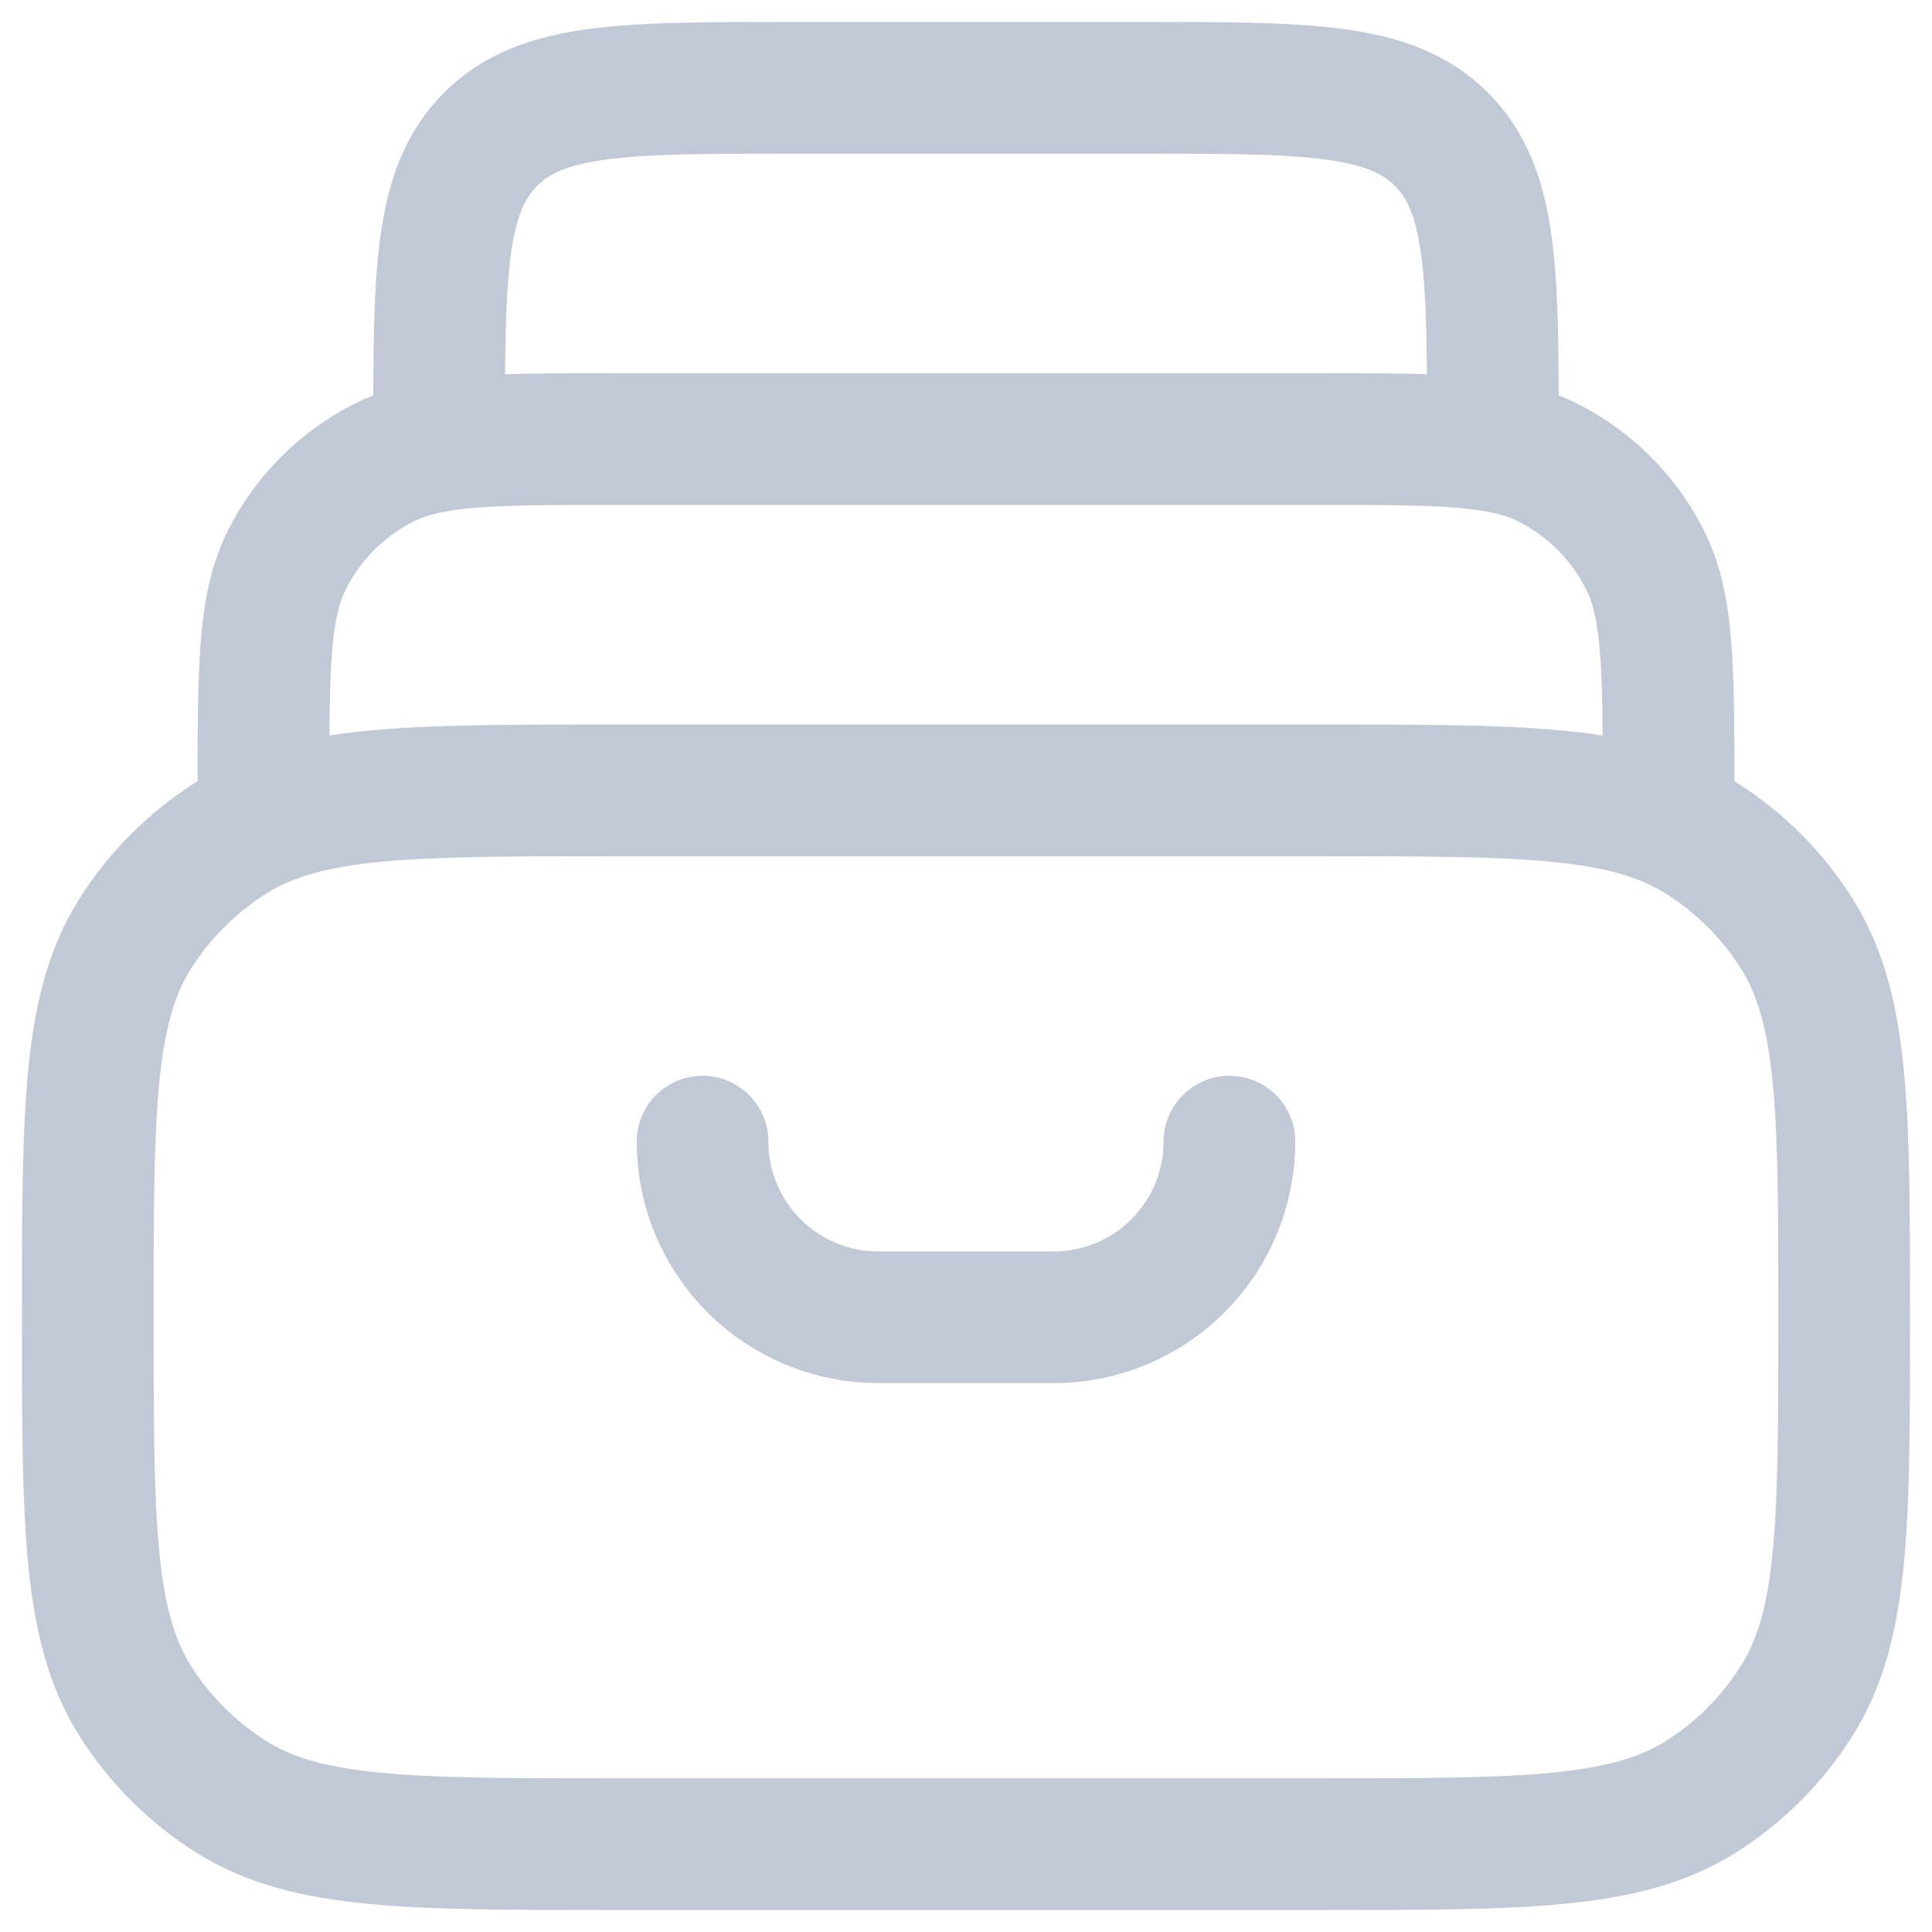
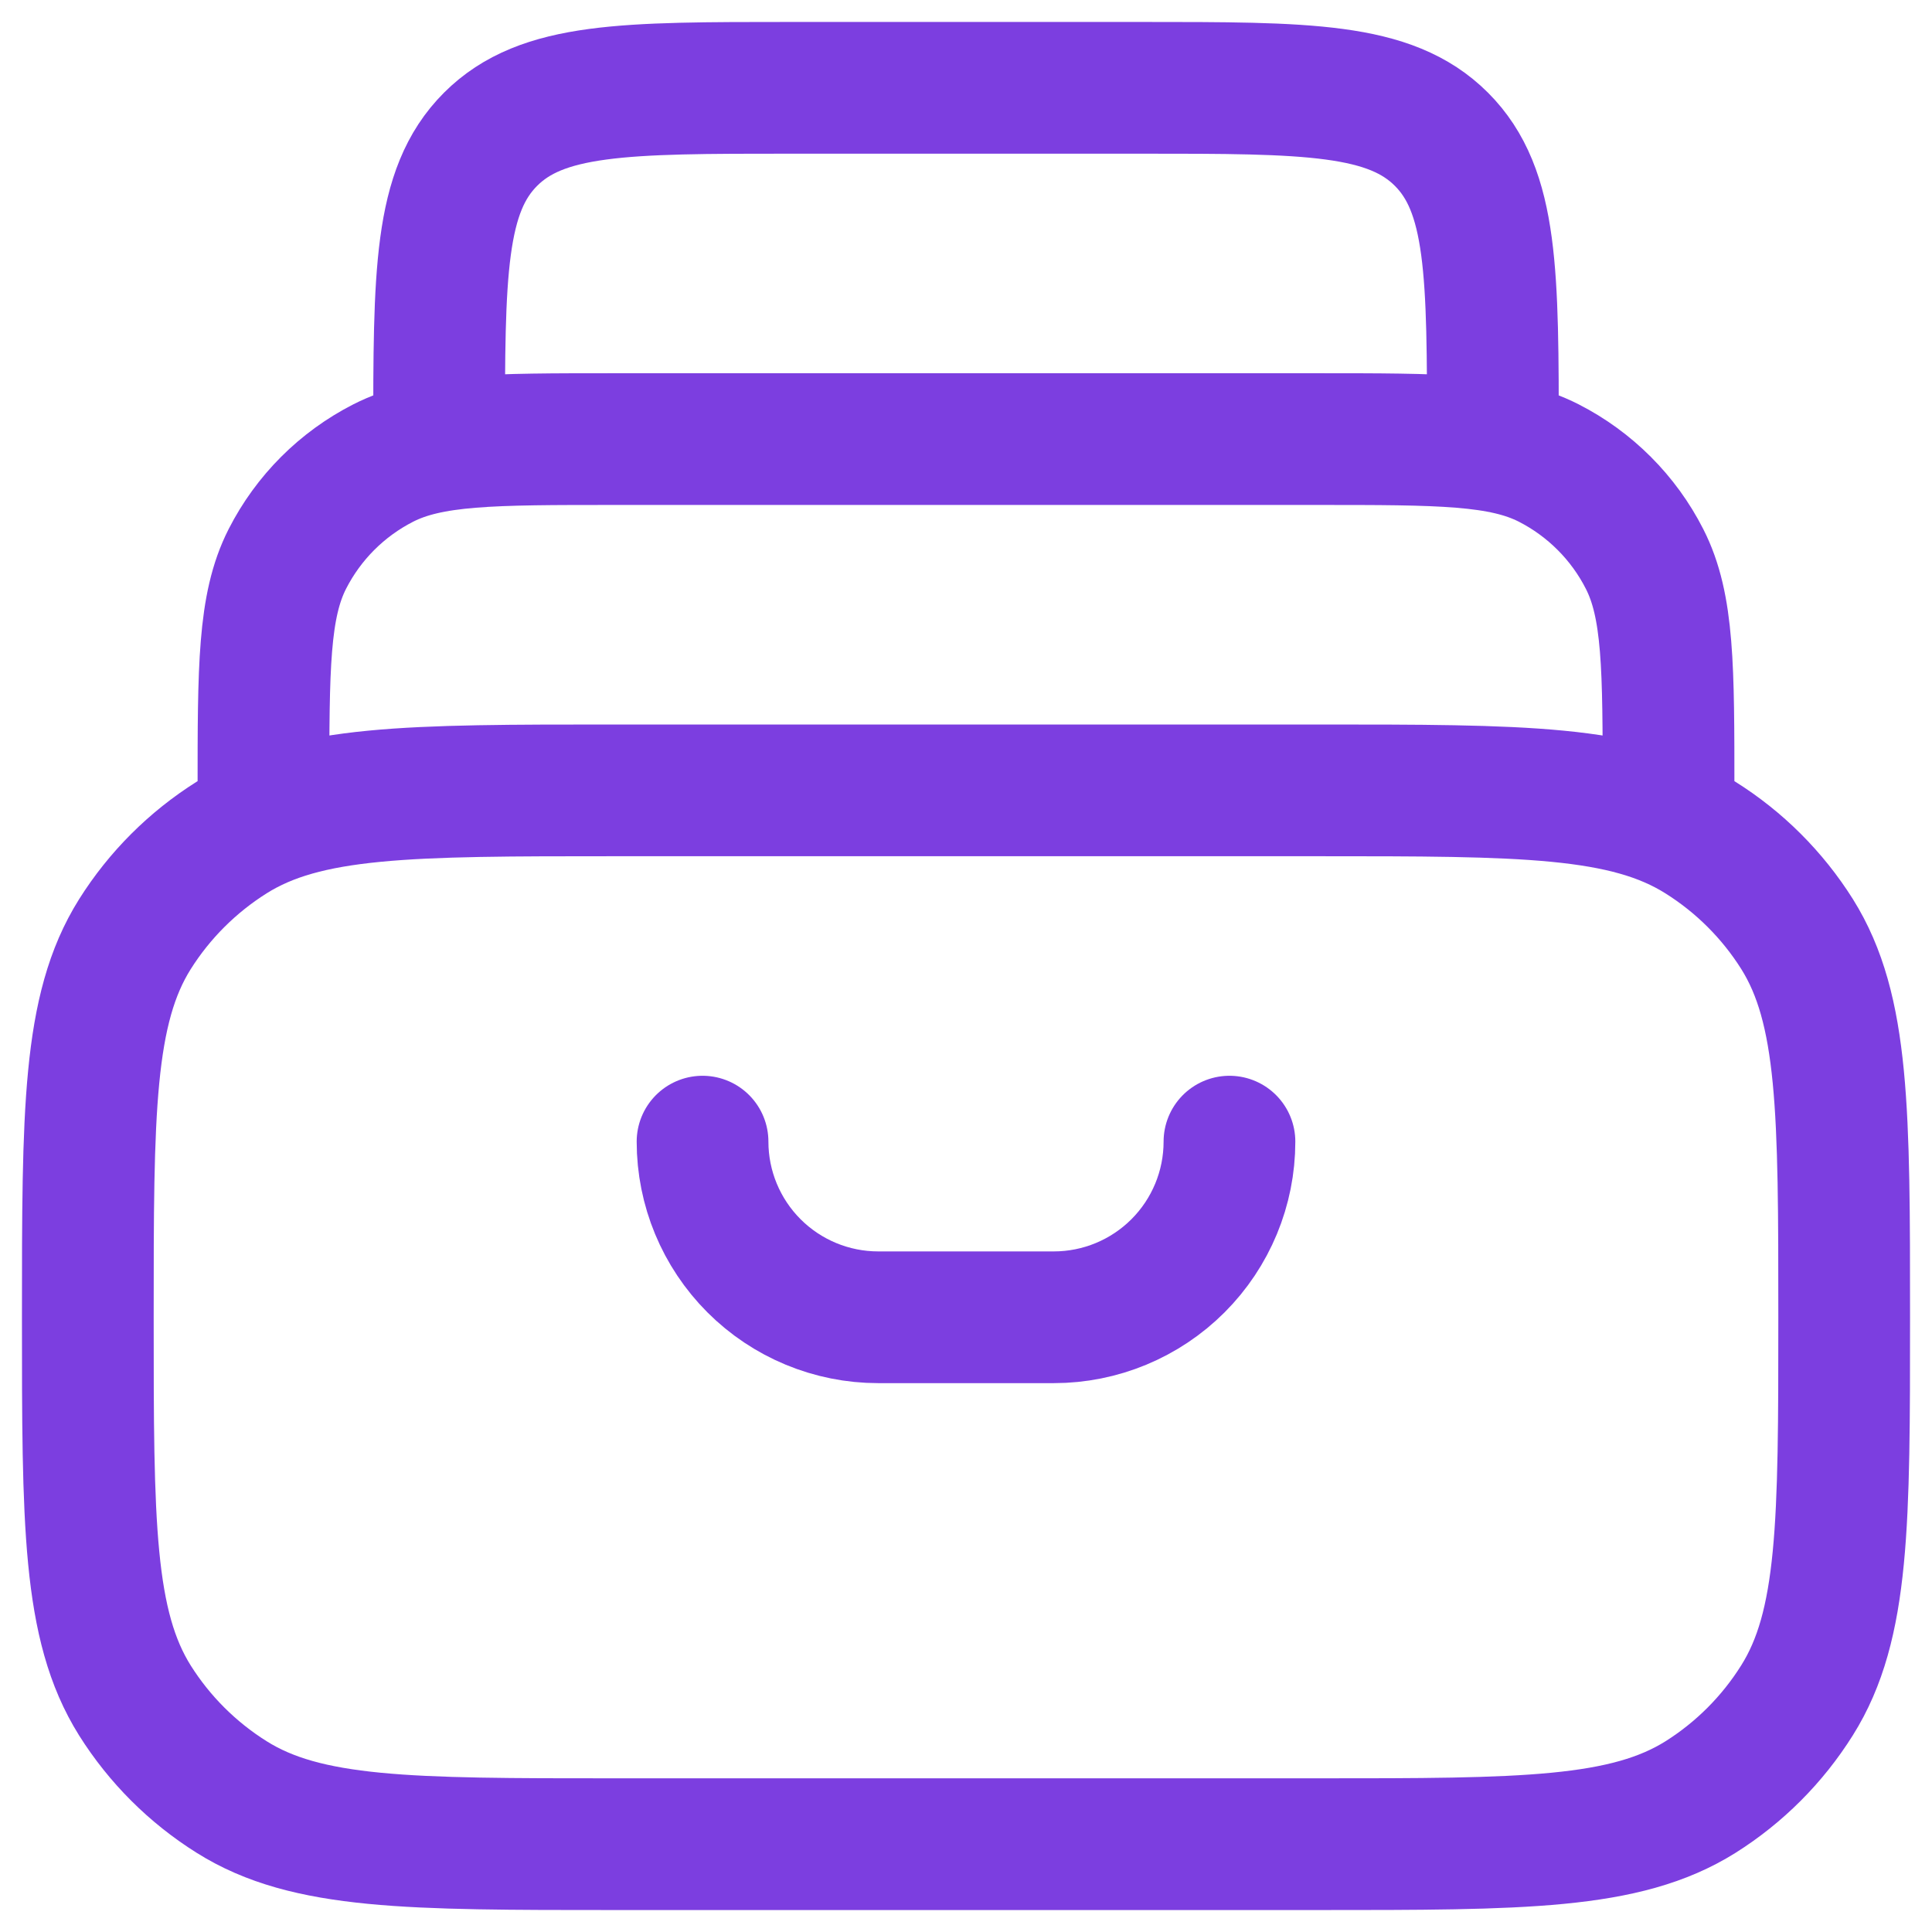
<svg xmlns="http://www.w3.org/2000/svg" width="22" height="22" viewBox="0 0 22 22" fill="none">
  <g id="arquivos">
-     <path id="Vector" d="M19 9C19 7.6 19 6.9 18.727 6.365C18.488 5.895 18.105 5.512 17.635 5.272C17.1 5 16.4 5 15 5H7C5.6 5 4.9 5 4.365 5.272C3.894 5.512 3.512 5.894 3.272 6.365C3 6.9 3 7.6 3 9M17 5C17 3.114 17 2.172 16.414 1.586C15.828 1 14.886 1 13 1H9C7.114 1 6.172 1 5.586 1.586C5 2.172 5 3.114 5 5M1 15C1 12.661 1 11.492 1.536 10.638C1.816 10.193 2.193 9.817 2.638 9.537C3.492 9 4.66 9 7 9H15C17.339 9 18.508 9 19.362 9.537C19.807 9.816 20.184 10.192 20.464 10.637C21 11.493 21 12.662 21 15C21 17.338 21 18.508 20.463 19.362C20.184 19.807 19.808 20.184 19.363 20.464C18.507 21 17.338 21 15 21H7C4.661 21 3.492 21 2.638 20.463C2.193 20.184 1.816 19.808 1.536 19.363C1 18.507 1 17.338 1 15Z" stroke="hsl(220, 20%, 80%)" stroke-width="1.5" stroke-linecap="round" stroke-linejoin="round" />
-     <path id="Vector_2" d="M14 13C14 13.53 13.789 14.039 13.414 14.414C13.039 14.789 12.53 15 12 15H10C9.47 15 8.961 14.789 8.586 14.414C8.211 14.039 8 13.53 8 13" stroke="hsl(220, 20%, 80%)" stroke-width="1.5" stroke-linecap="round" stroke-linejoin="round" />
+     <path id="Vector" d="M19 9C19 7.6 19 6.9 18.727 6.365C18.488 5.895 18.105 5.512 17.635 5.272C17.1 5 16.4 5 15 5H7C5.6 5 4.9 5 4.365 5.272C3.894 5.512 3.512 5.894 3.272 6.365C3 6.9 3 7.6 3 9M17 5C17 3.114 17 2.172 16.414 1.586C15.828 1 14.886 1 13 1H9C7.114 1 6.172 1 5.586 1.586C5 2.172 5 3.114 5 5M1 15C1 12.661 1 11.492 1.536 10.638C1.816 10.193 2.193 9.817 2.638 9.537C3.492 9 4.66 9 7 9H15C17.339 9 18.508 9 19.362 9.537C19.807 9.816 20.184 10.192 20.464 10.637C21 11.493 21 12.662 21 15C21 17.338 21 18.508 20.463 19.362C20.184 19.807 19.808 20.184 19.363 20.464C18.507 21 17.338 21 15 21H7C4.661 21 3.492 21 2.638 20.463C2.193 20.184 1.816 19.808 1.536 19.363C1 18.507 1 17.338 1 15Z" stroke="hsl(263, 72%, 56%)" stroke-width="1.5" stroke-linecap="round" stroke-linejoin="round" />
+     <path id="Vector_2" d="M14 13C14 13.53 13.789 14.039 13.414 14.414C13.039 14.789 12.53 15 12 15H10C9.47 15 8.961 14.789 8.586 14.414C8.211 14.039 8 13.53 8 13" stroke="hsl(263, 72%, 56%)" stroke-width="1.5" stroke-linecap="round" stroke-linejoin="round" />
  </g>
</svg>
